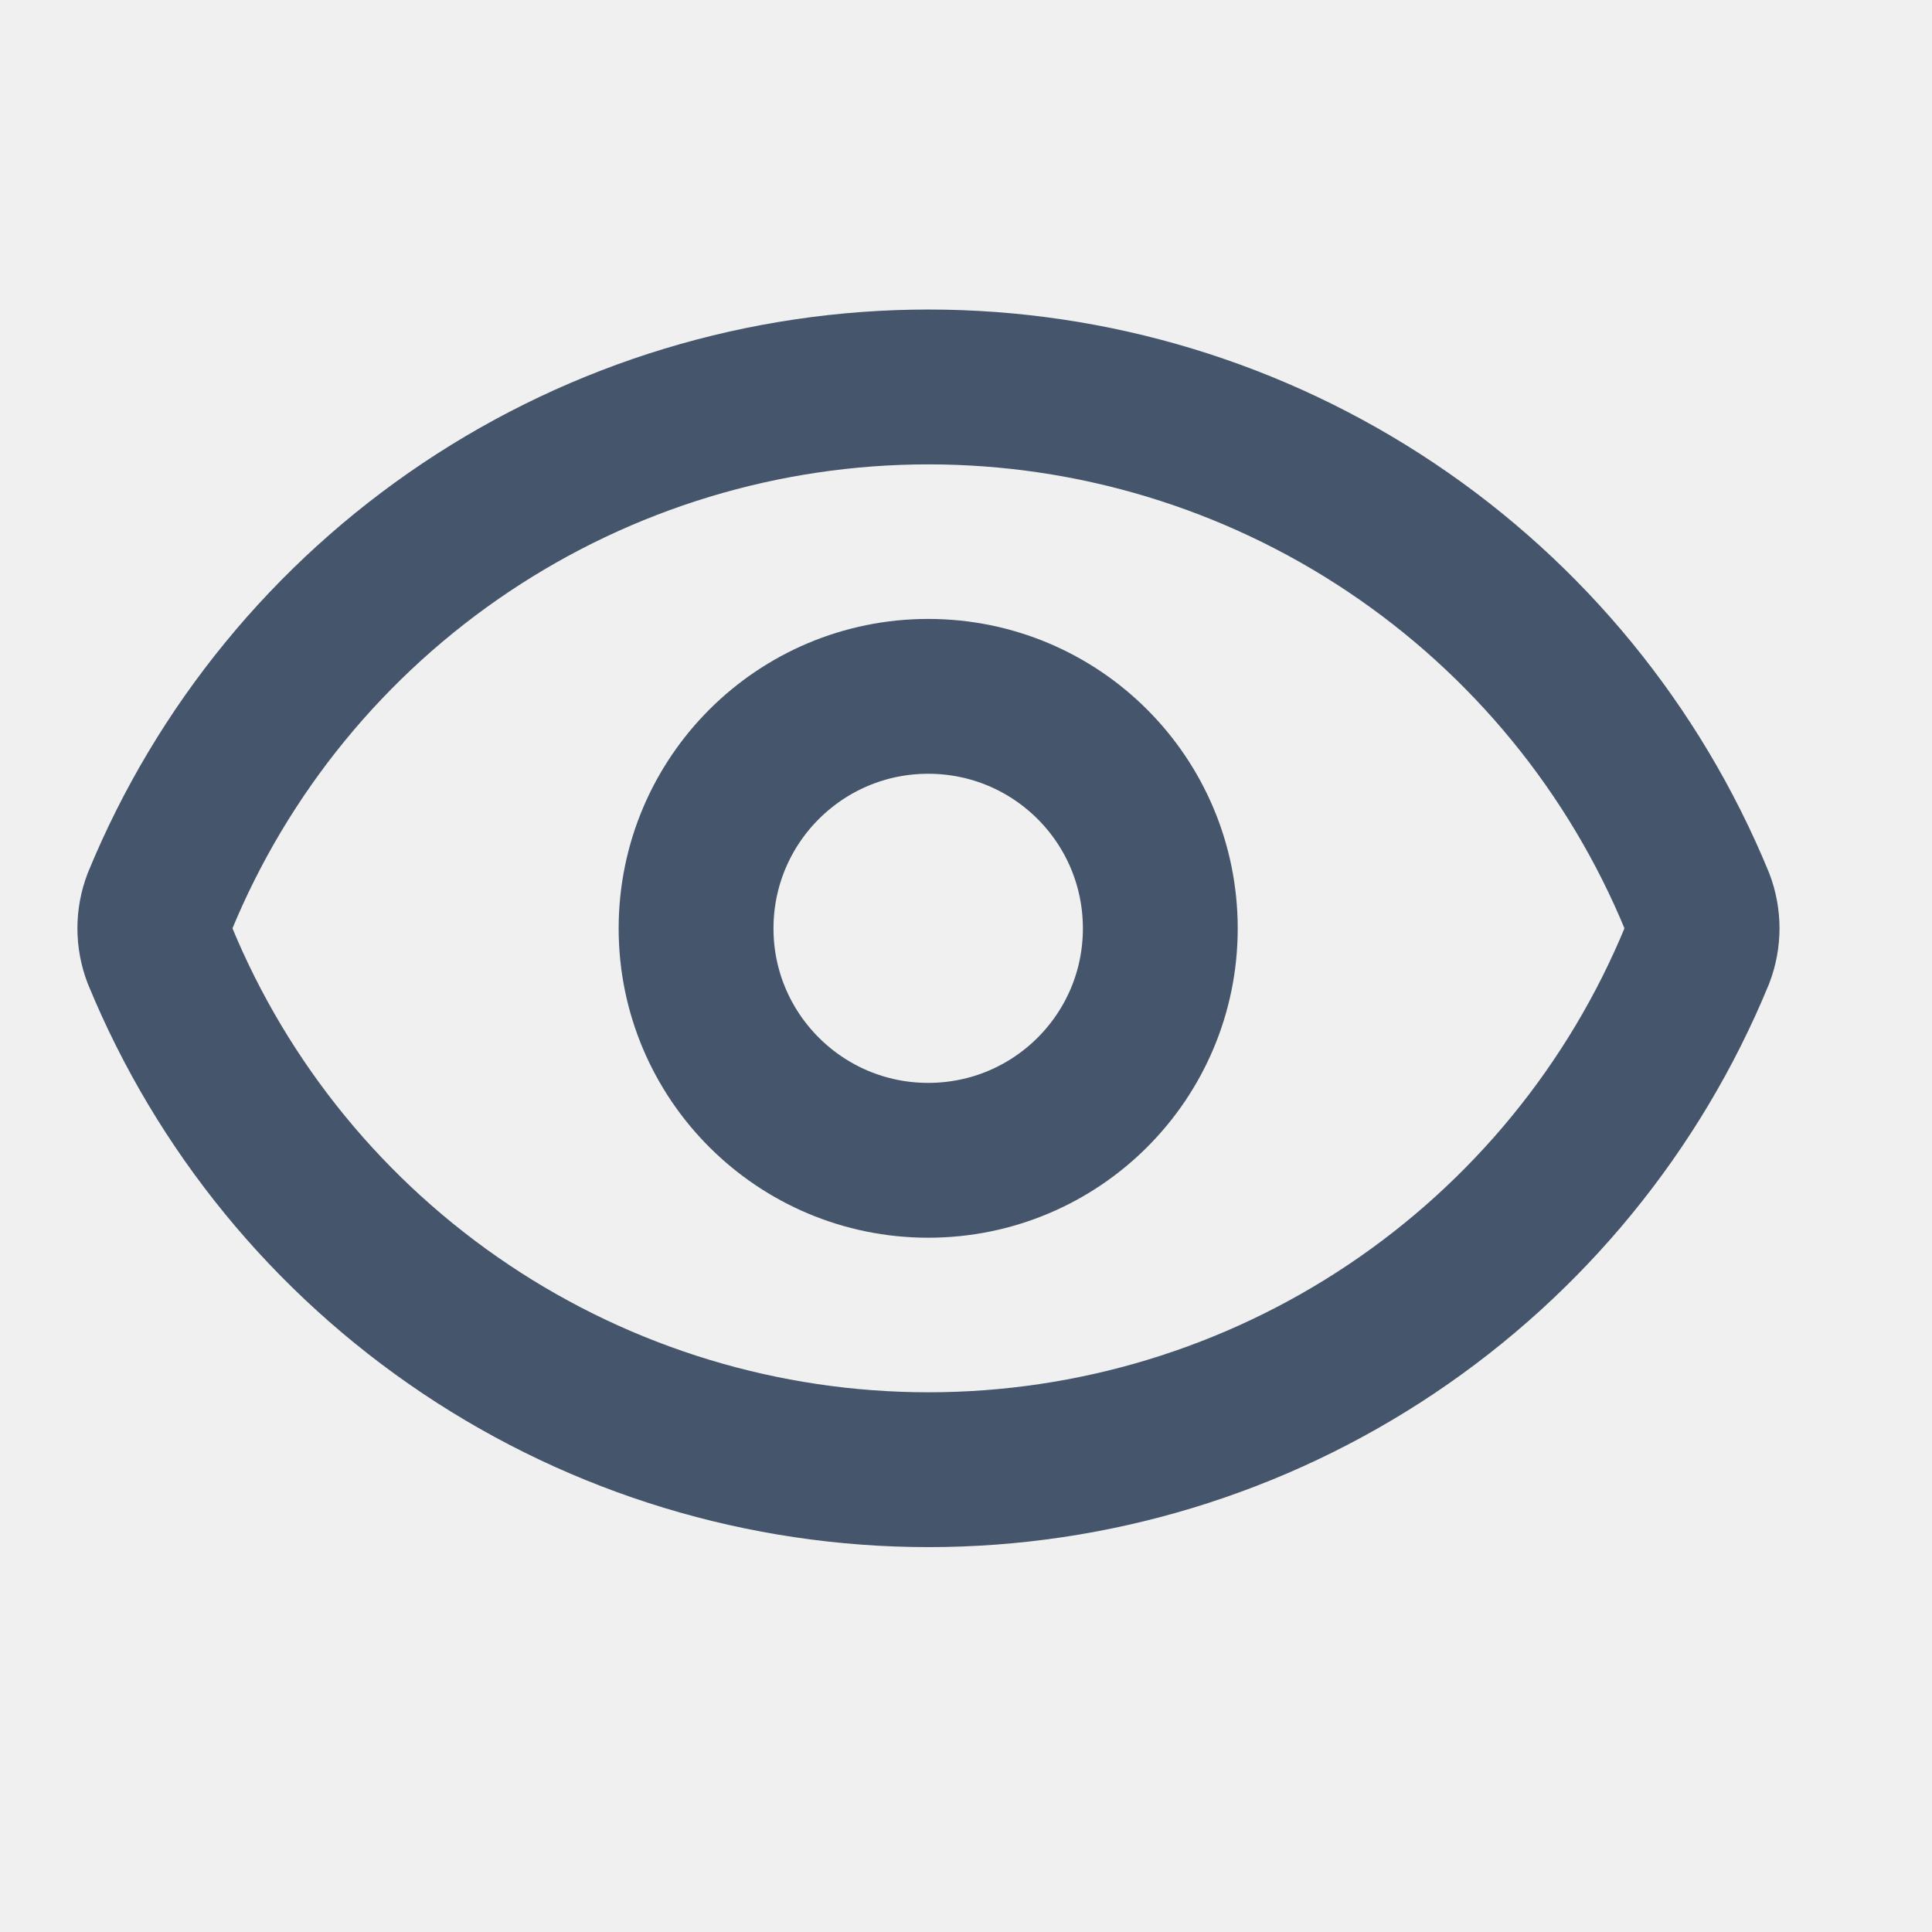
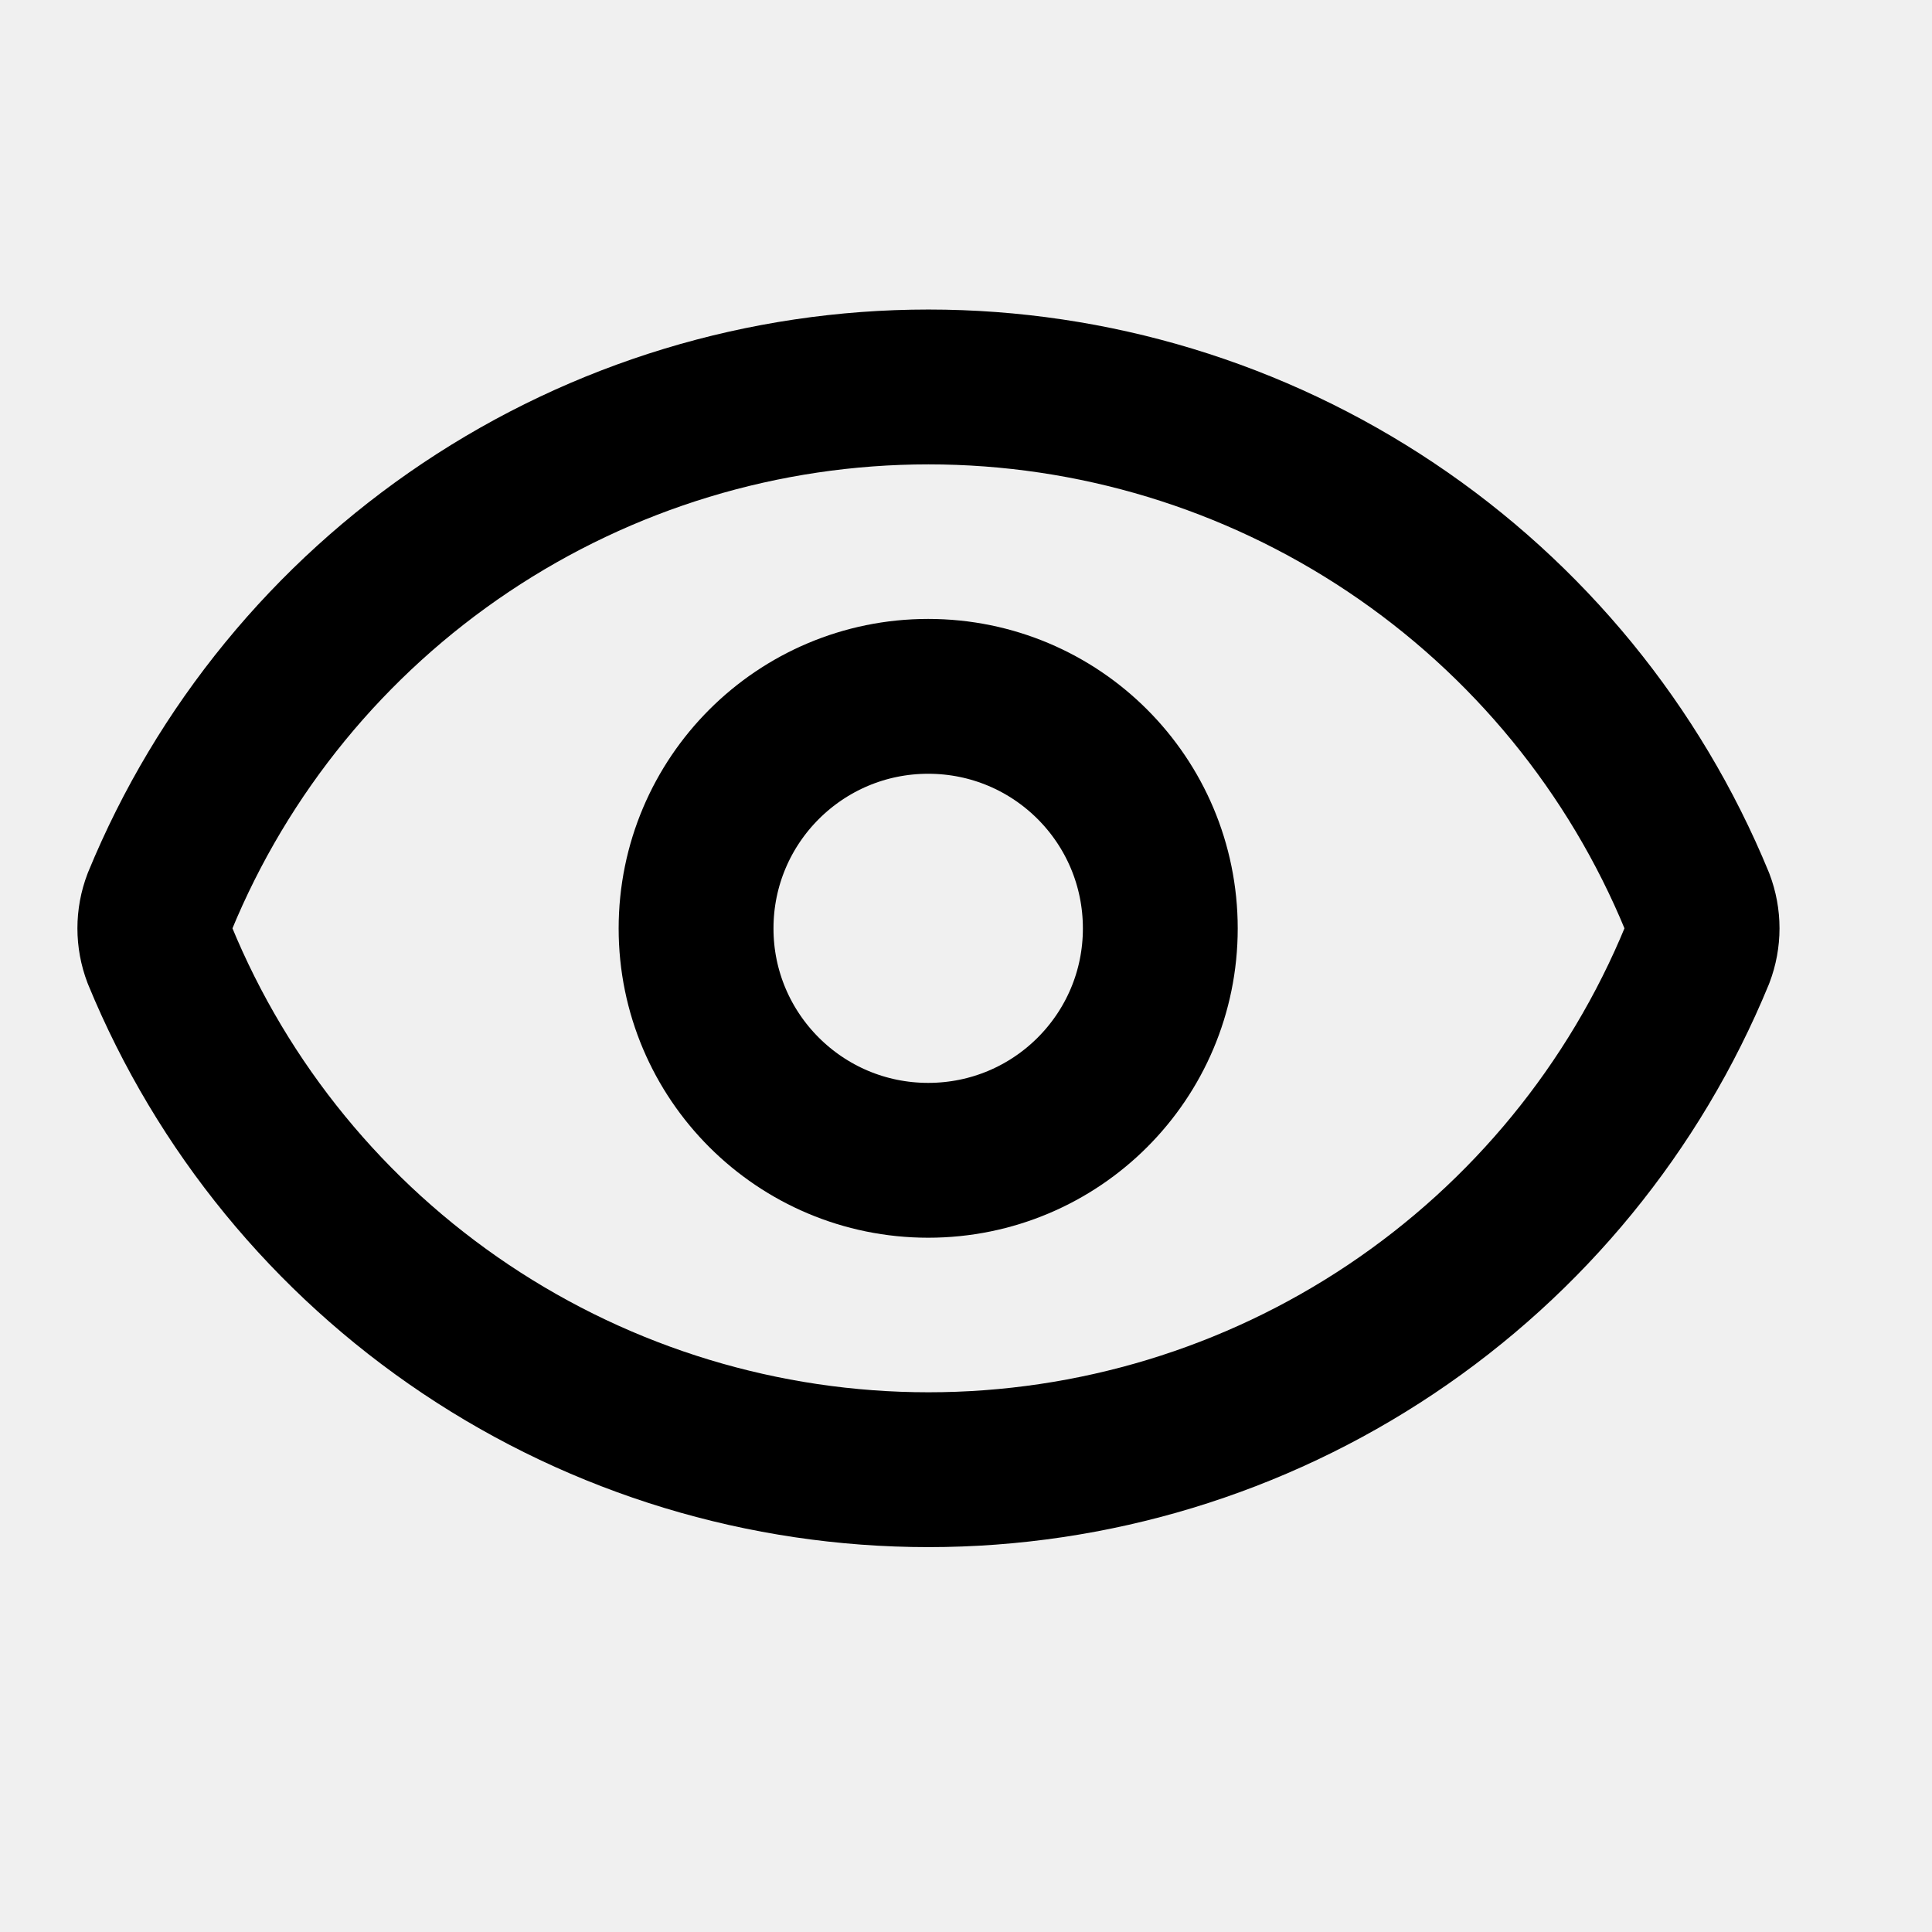
<svg xmlns="http://www.w3.org/2000/svg" width="7" height="7" viewBox="0 0 7 7" fill="none">
  <g clip-path="url(#clip0_1653_388)">
-     <path d="M0.579 3.461C0.555 3.398 0.555 3.329 0.579 3.266C0.806 2.714 1.192 2.243 1.688 1.911C2.184 1.579 2.767 1.402 3.364 1.402C3.961 1.402 4.544 1.579 5.04 1.911C5.536 2.243 5.922 2.714 6.149 3.266C6.173 3.329 6.173 3.398 6.149 3.461C5.922 4.013 5.536 4.484 5.04 4.816C4.544 5.148 3.961 5.325 3.364 5.325C2.767 5.325 2.184 5.148 1.688 4.816C1.192 4.484 0.806 4.013 0.579 3.461Z" stroke="#45556C" stroke-width="0.561" stroke-linecap="round" stroke-linejoin="round" />
-     <path d="M3.363 4.204C3.828 4.204 4.204 3.828 4.204 3.364C4.204 2.899 3.828 2.523 3.363 2.523C2.899 2.523 2.522 2.899 2.522 3.364C2.522 3.828 2.899 4.204 3.363 4.204Z" stroke="#45556C" stroke-width="0.561" stroke-linecap="round" stroke-linejoin="round" />
+     <path d="M0.579 3.461C0.555 3.398 0.555 3.329 0.579 3.266C0.806 2.714 1.192 2.243 1.688 1.911C2.184 1.579 2.767 1.402 3.364 1.402C3.961 1.402 4.544 1.579 5.04 1.911C5.536 2.243 5.922 2.714 6.149 3.266C6.173 3.329 6.173 3.398 6.149 3.461C5.922 4.013 5.536 4.484 5.04 4.816C4.544 5.148 3.961 5.325 3.364 5.325C2.767 5.325 2.184 5.148 1.688 4.816C1.192 4.484 0.806 4.013 0.579 3.461Z" stroke="currentColor" stroke-width="0.561" stroke-linecap="round" stroke-linejoin="round" />
+     <path d="M3.363 4.204C3.828 4.204 4.204 3.828 4.204 3.364C4.204 2.899 3.828 2.523 3.363 2.523C2.899 2.523 2.522 2.899 2.522 3.364C2.522 3.828 2.899 4.204 3.363 4.204Z" stroke="currentColor" stroke-width="0.561" stroke-linecap="round" stroke-linejoin="round" />
  </g>
  <defs>
    <clipPath id="clip0_1653_388">
      <rect width="6.727" height="6.727" fill="white" />
    </clipPath>
  </defs>
</svg>
